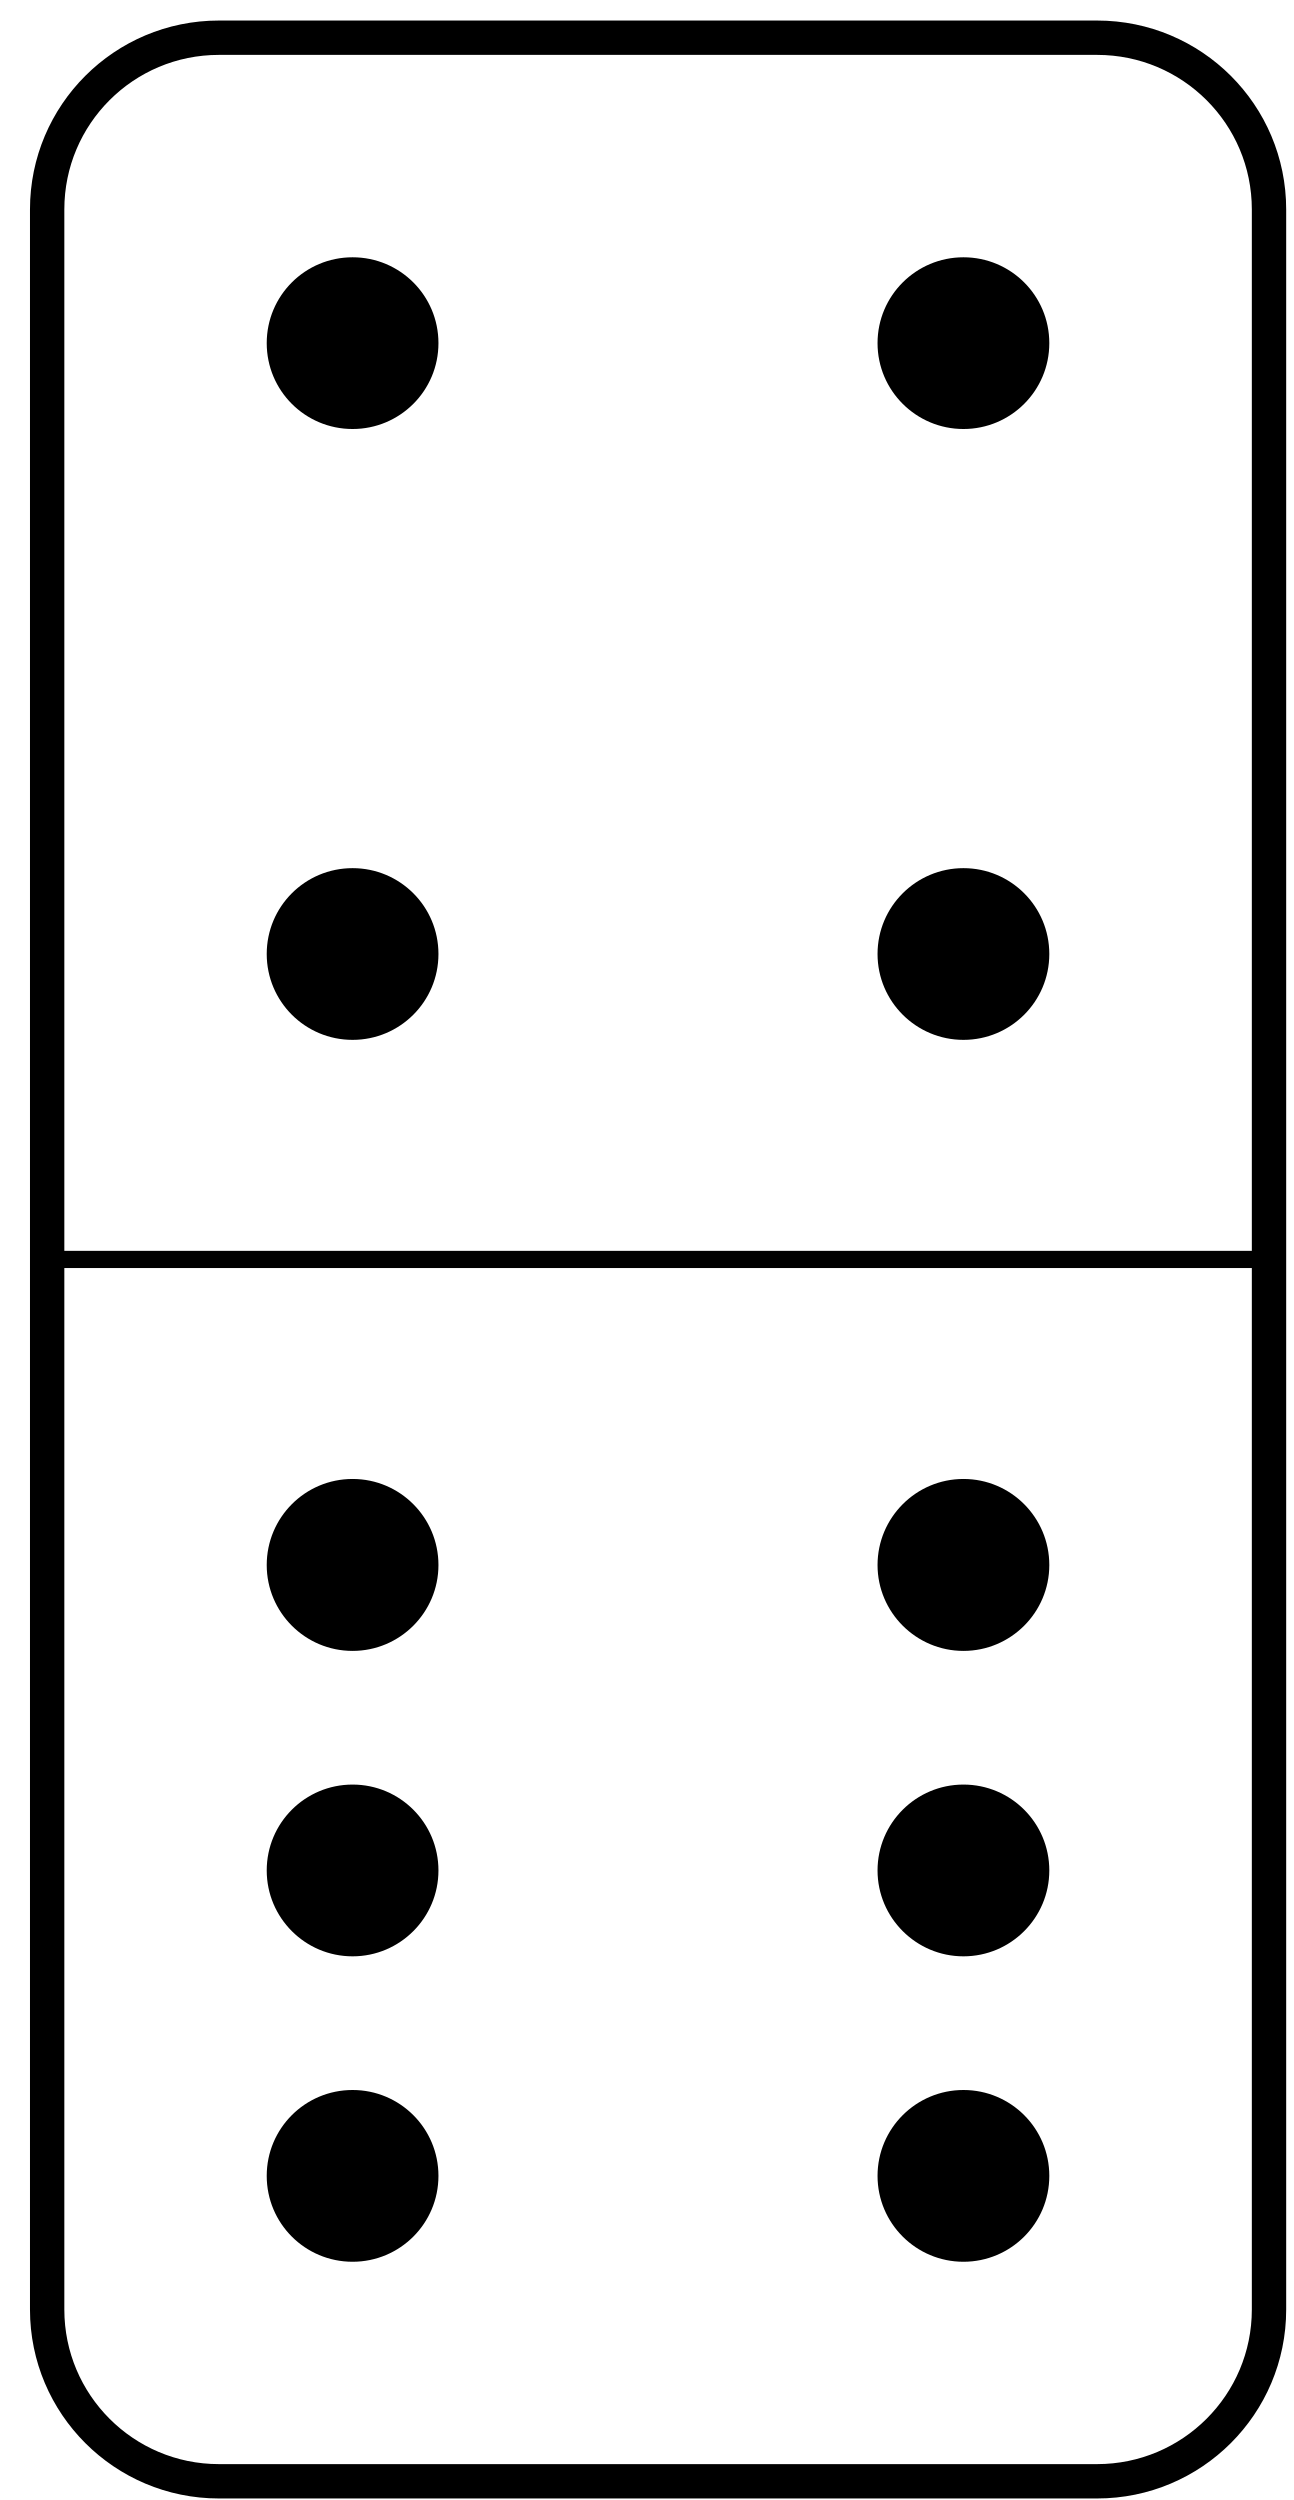
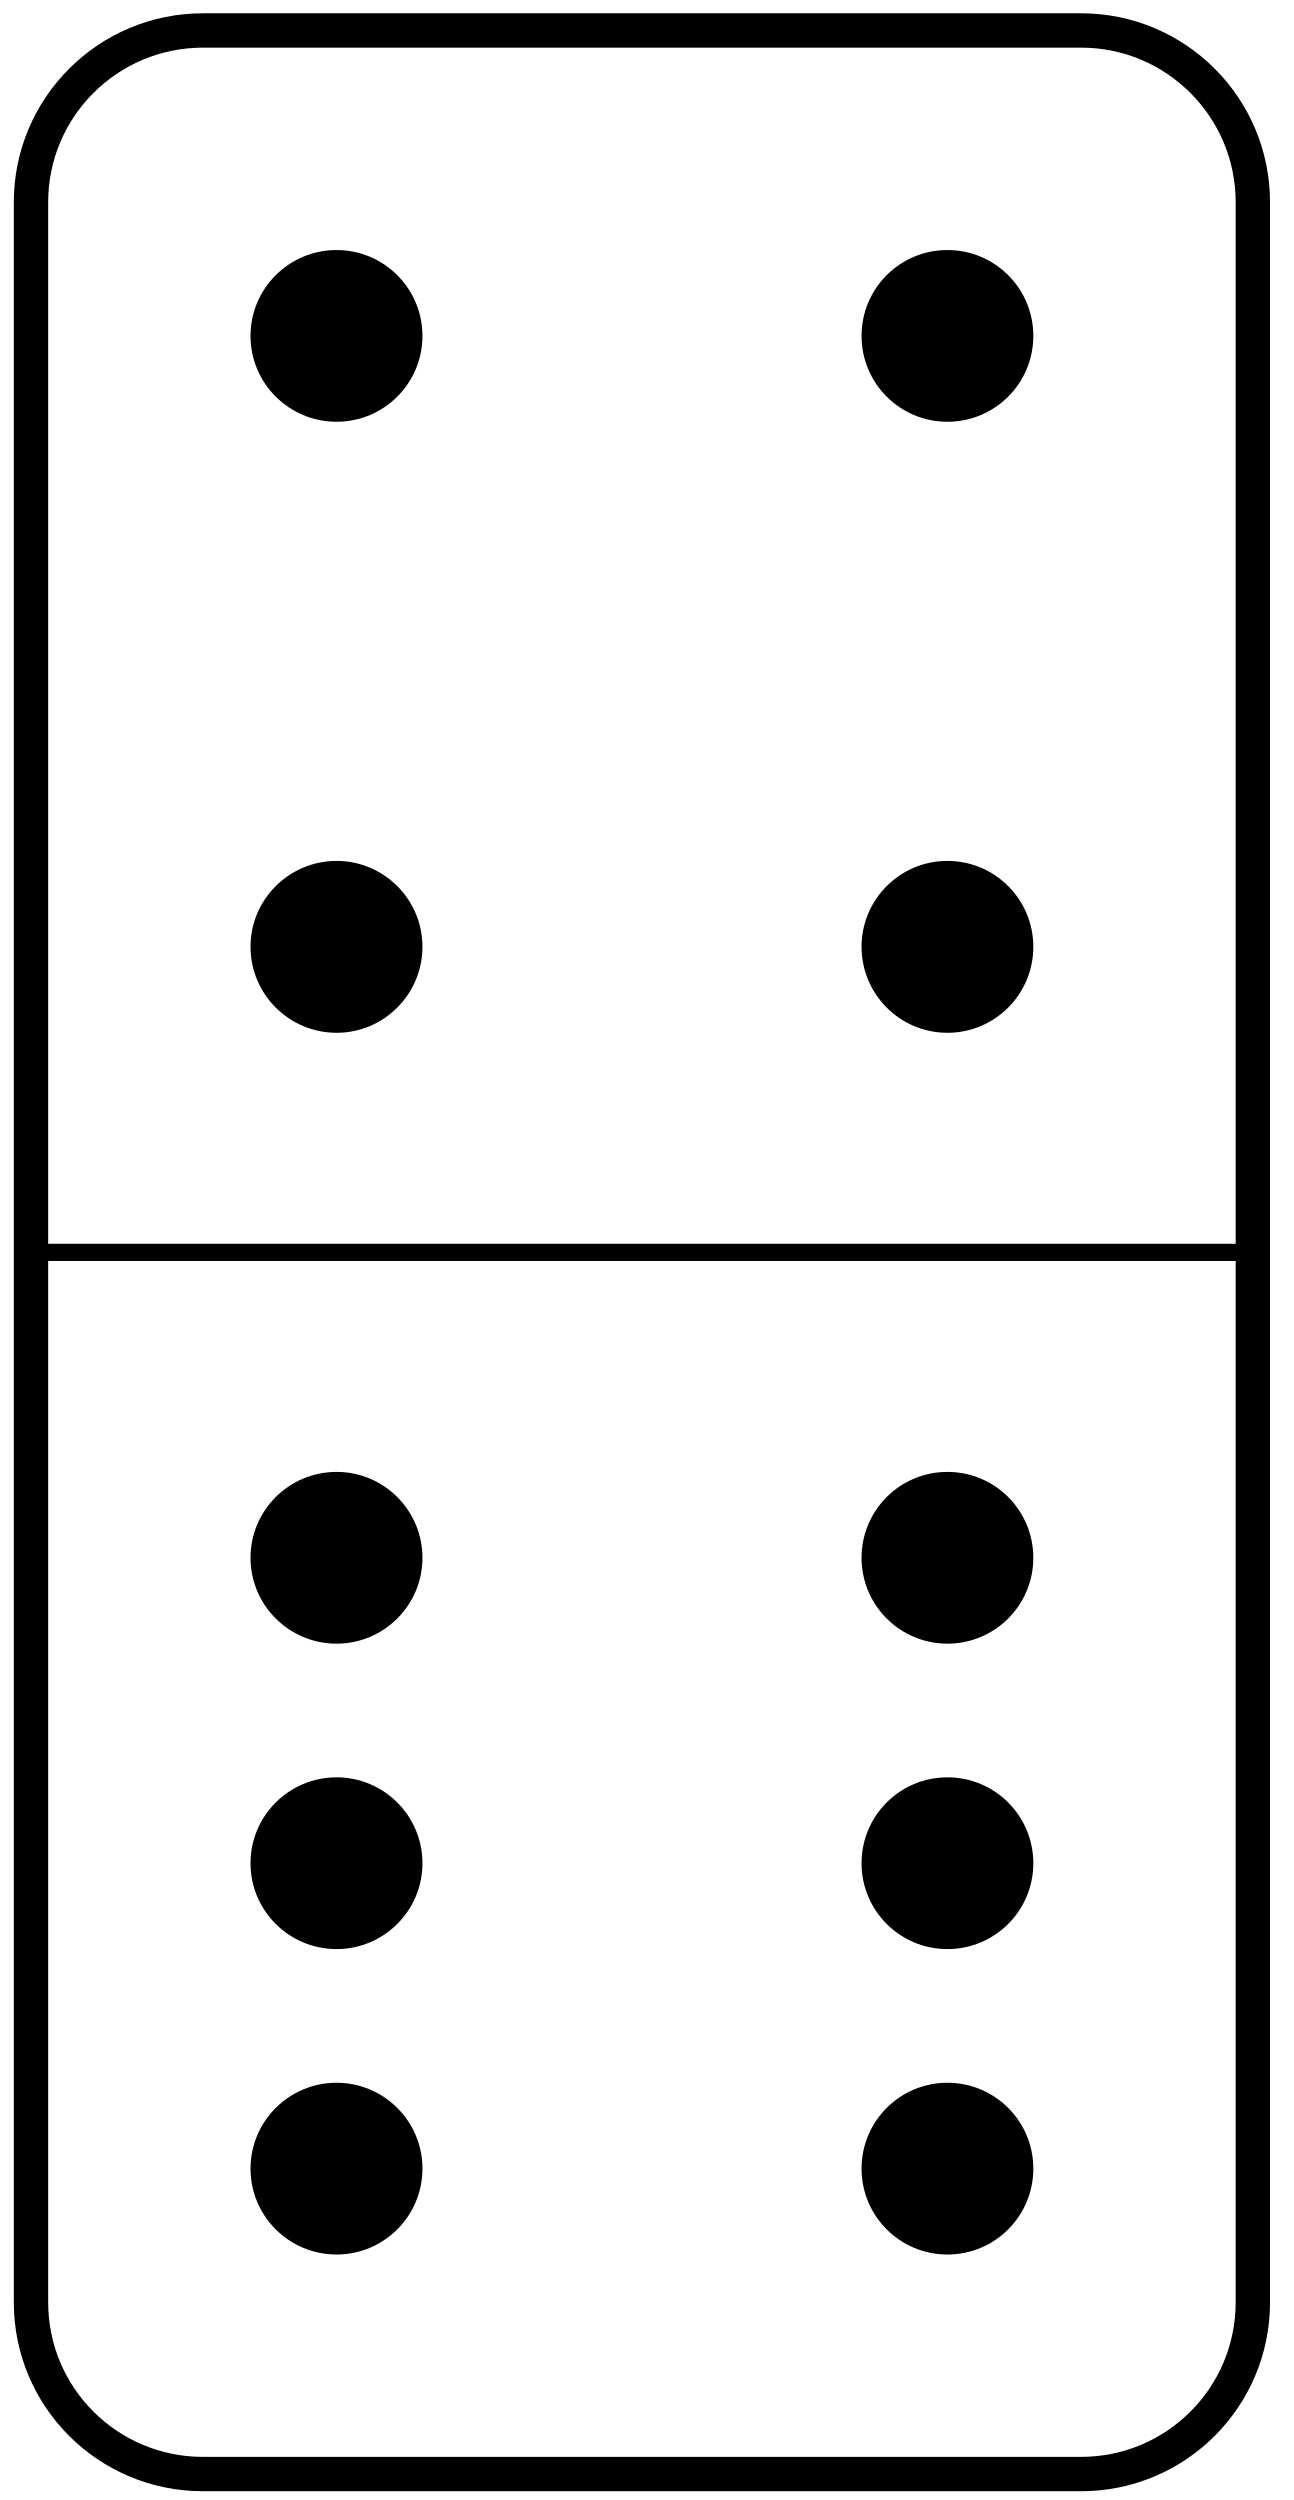
<svg xmlns="http://www.w3.org/2000/svg" width="30pt" height="58pt" viewBox="0 0 30 58" version="1.1">
  <g id="surface1">
-     <path style="fill:none;stroke-width:0.797;stroke-linecap:butt;stroke-linejoin:miter;stroke:rgb(0%,0%,0%);stroke-opacity:1;stroke-miterlimit:10;" d="M 0.001 3.985 L 0.001 52.708 C 0.001 54.911 1.786 56.692 3.985 56.692 L 24.36 56.692 C 26.563 56.692 28.348 54.911 28.348 52.708 L 28.348 3.985 C 28.348 1.786 26.563 0.001 24.36 0.001 L 3.985 0.001 C 1.786 0.001 0.001 1.786 0.001 3.985 Z M 0.001 3.985 " transform="matrix(1,0,0,-1,1.093,57.567)" />
-     <path style="fill:none;stroke-width:0.399;stroke-linecap:butt;stroke-linejoin:miter;stroke:rgb(0%,0%,0%);stroke-opacity:1;stroke-miterlimit:10;" d="M 0.001 28.348 L 28.348 28.348 " transform="matrix(1,0,0,-1,1.093,57.567)" />
-     <path style=" stroke:none;fill-rule:nonzero;fill:rgb(0%,0%,0%);fill-opacity:1;" d="M 10.172 43.395 C 10.172 42.293 9.281 41.402 8.18 41.402 C 7.078 41.402 6.188 42.293 6.188 43.395 C 6.188 44.492 7.078 45.387 8.18 45.387 C 9.281 45.387 10.172 44.492 10.172 43.395 Z M 10.172 43.395 " />
-     <path style=" stroke:none;fill-rule:nonzero;fill:rgb(0%,0%,0%);fill-opacity:1;" d="M 24.344 43.395 C 24.344 42.293 23.453 41.402 22.352 41.402 C 21.254 41.402 20.359 42.293 20.359 43.395 C 20.359 44.492 21.254 45.387 22.352 45.387 C 23.453 45.387 24.344 44.492 24.344 43.395 Z M 24.344 43.395 " />
-     <path style=" stroke:none;fill-rule:nonzero;fill:rgb(0%,0%,0%);fill-opacity:1;" d="M 10.172 50.48 C 10.172 49.379 9.281 48.488 8.18 48.488 C 7.078 48.488 6.188 49.379 6.188 50.48 C 6.188 51.582 7.078 52.473 8.18 52.473 C 9.281 52.473 10.172 51.582 10.172 50.48 Z M 10.172 50.48 " />
-     <path style=" stroke:none;fill-rule:nonzero;fill:rgb(0%,0%,0%);fill-opacity:1;" d="M 10.172 36.309 C 10.172 35.207 9.281 34.312 8.18 34.312 C 7.078 34.312 6.188 35.207 6.188 36.309 C 6.188 37.406 7.078 38.301 8.18 38.301 C 9.281 38.301 10.172 37.406 10.172 36.309 Z M 10.172 36.309 " />
-     <path style=" stroke:none;fill-rule:nonzero;fill:rgb(0%,0%,0%);fill-opacity:1;" d="M 24.344 50.48 C 24.344 49.379 23.453 48.488 22.352 48.488 C 21.254 48.488 20.359 49.379 20.359 50.48 C 20.359 51.582 21.254 52.473 22.352 52.473 C 23.453 52.473 24.344 51.582 24.344 50.48 Z M 24.344 50.48 " />
-     <path style=" stroke:none;fill-rule:nonzero;fill:rgb(0%,0%,0%);fill-opacity:1;" d="M 24.344 36.309 C 24.344 35.207 23.453 34.312 22.352 34.312 C 21.254 34.312 20.359 35.207 20.359 36.309 C 20.359 37.406 21.254 38.301 22.352 38.301 C 23.453 38.301 24.344 37.406 24.344 36.309 Z M 24.344 36.309 " />
-     <path style=" stroke:none;fill-rule:nonzero;fill:rgb(0%,0%,0%);fill-opacity:1;" d="M 10.172 22.133 C 10.172 21.031 9.281 20.141 8.18 20.141 C 7.078 20.141 6.188 21.031 6.188 22.133 C 6.188 23.234 7.078 24.125 8.18 24.125 C 9.281 24.125 10.172 23.234 10.172 22.133 Z M 10.172 22.133 " />
-     <path style=" stroke:none;fill-rule:nonzero;fill:rgb(0%,0%,0%);fill-opacity:1;" d="M 10.172 7.961 C 10.172 6.859 9.281 5.969 8.18 5.969 C 7.078 5.969 6.188 6.859 6.188 7.961 C 6.188 9.062 7.078 9.953 8.18 9.953 C 9.281 9.953 10.172 9.062 10.172 7.961 Z M 10.172 7.961 " />
-     <path style=" stroke:none;fill-rule:nonzero;fill:rgb(0%,0%,0%);fill-opacity:1;" d="M 24.344 22.133 C 24.344 21.031 23.453 20.141 22.352 20.141 C 21.254 20.141 20.359 21.031 20.359 22.133 C 20.359 23.234 21.254 24.125 22.352 24.125 C 23.453 24.125 24.344 23.234 24.344 22.133 Z M 24.344 22.133 " />
-     <path style=" stroke:none;fill-rule:nonzero;fill:rgb(0%,0%,0%);fill-opacity:1;" d="M 24.344 7.961 C 24.344 6.859 23.453 5.969 22.352 5.969 C 21.254 5.969 20.359 6.859 20.359 7.961 C 20.359 9.062 21.254 9.953 22.352 9.953 C 23.453 9.953 24.344 9.062 24.344 7.961 Z M 24.344 7.961 " />
+     <path style="fill:none;stroke-width:0.797;stroke-linecap:butt;stroke-linejoin:miter;stroke:rgb(0%,0%,0%);stroke-opacity:1;stroke-miterlimit:10;" d="M -0.001 3.986 L -0.001 52.709 C -0.001 54.908 1.784 56.693 3.987 56.693 L 24.362 56.693 C 26.561 56.693 28.346 54.908 28.346 52.709 L 28.346 3.986 C 28.346 1.783 26.561 0.002 24.362 0.002 L 3.987 0.002 C 1.784 0.002 -0.001 1.783 -0.001 3.986 Z M -0.001 3.986 " transform="matrix(1,0,0,-1,0.72,57.4)" />
+     <path style="fill:none;stroke-width:0.399;stroke-linecap:butt;stroke-linejoin:miter;stroke:rgb(0%,0%,0%);stroke-opacity:1;stroke-miterlimit:10;" d="M -0.001 28.345 L 28.346 28.345 " transform="matrix(1,0,0,-1,0.72,57.4)" />
+     <path style=" stroke:none;fill-rule:nonzero;fill:rgb(0%,0%,0%);fill-opacity:1;" d="M 9.801 43.227 C 9.801 42.125 8.906 41.234 7.809 41.234 C 6.707 41.234 5.812 42.125 5.812 43.227 C 5.812 44.328 6.707 45.219 7.809 45.219 C 8.906 45.219 9.801 44.328 9.801 43.227 Z M 9.801 43.227 " />
+     <path style=" stroke:none;fill-rule:nonzero;fill:rgb(0%,0%,0%);fill-opacity:1;" d="M 23.973 43.227 C 23.973 42.125 23.082 41.234 21.98 41.234 C 20.879 41.234 19.988 42.125 19.988 43.227 C 19.988 44.328 20.879 45.219 21.98 45.219 C 23.082 45.219 23.973 44.328 23.973 43.227 Z M 23.973 43.227 " />
+     <path style=" stroke:none;fill-rule:nonzero;fill:rgb(0%,0%,0%);fill-opacity:1;" d="M 9.801 50.312 C 9.801 49.211 8.906 48.32 7.809 48.32 C 6.707 48.32 5.812 49.211 5.812 50.312 C 5.812 51.414 6.707 52.305 7.809 52.305 C 8.906 52.305 9.801 51.414 9.801 50.312 Z M 9.801 50.312 " />
+     <path style=" stroke:none;fill-rule:nonzero;fill:rgb(0%,0%,0%);fill-opacity:1;" d="M 9.801 36.141 C 9.801 35.039 8.906 34.148 7.809 34.148 C 6.707 34.148 5.812 35.039 5.812 36.141 C 5.812 37.242 6.707 38.133 7.809 38.133 C 8.906 38.133 9.801 37.242 9.801 36.141 Z M 9.801 36.141 " />
+     <path style=" stroke:none;fill-rule:nonzero;fill:rgb(0%,0%,0%);fill-opacity:1;" d="M 23.973 50.312 C 23.973 49.211 23.082 48.32 21.98 48.32 C 20.879 48.32 19.988 49.211 19.988 50.312 C 19.988 51.414 20.879 52.305 21.98 52.305 C 23.082 52.305 23.973 51.414 23.973 50.312 Z M 23.973 50.312 " />
+     <path style=" stroke:none;fill-rule:nonzero;fill:rgb(0%,0%,0%);fill-opacity:1;" d="M 23.973 36.141 C 23.973 35.039 23.082 34.148 21.98 34.148 C 20.879 34.148 19.988 35.039 19.988 36.141 C 19.988 37.242 20.879 38.133 21.98 38.133 C 23.082 38.133 23.973 37.242 23.973 36.141 Z M 23.973 36.141 " />
+     <path style=" stroke:none;fill-rule:nonzero;fill:rgb(0%,0%,0%);fill-opacity:1;" d="M 9.801 21.965 C 9.801 20.867 8.906 19.973 7.809 19.973 C 6.707 19.973 5.812 20.867 5.812 21.965 C 5.812 23.066 6.707 23.961 7.809 23.961 C 8.906 23.961 9.801 23.066 9.801 21.965 Z M 9.801 21.965 " />
+     <path style=" stroke:none;fill-rule:nonzero;fill:rgb(0%,0%,0%);fill-opacity:1;" d="M 9.801 7.793 C 9.801 6.691 8.906 5.801 7.809 5.801 C 6.707 5.801 5.812 6.691 5.812 7.793 C 5.812 8.895 6.707 9.785 7.809 9.785 C 8.906 9.785 9.801 8.895 9.801 7.793 Z M 9.801 7.793 " />
+     <path style=" stroke:none;fill-rule:nonzero;fill:rgb(0%,0%,0%);fill-opacity:1;" d="M 23.973 21.965 C 23.973 20.867 23.082 19.973 21.98 19.973 C 20.879 19.973 19.988 20.867 19.988 21.965 C 19.988 23.066 20.879 23.961 21.98 23.961 C 23.082 23.961 23.973 23.066 23.973 21.965 Z M 23.973 21.965 " />
+     <path style=" stroke:none;fill-rule:nonzero;fill:rgb(0%,0%,0%);fill-opacity:1;" d="M 23.973 7.793 C 23.973 6.691 23.082 5.801 21.98 5.801 C 20.879 5.801 19.988 6.691 19.988 7.793 C 19.988 8.895 20.879 9.785 21.98 9.785 C 23.082 9.785 23.973 8.895 23.973 7.793 Z M 23.973 7.793 " />
  </g>
</svg>
